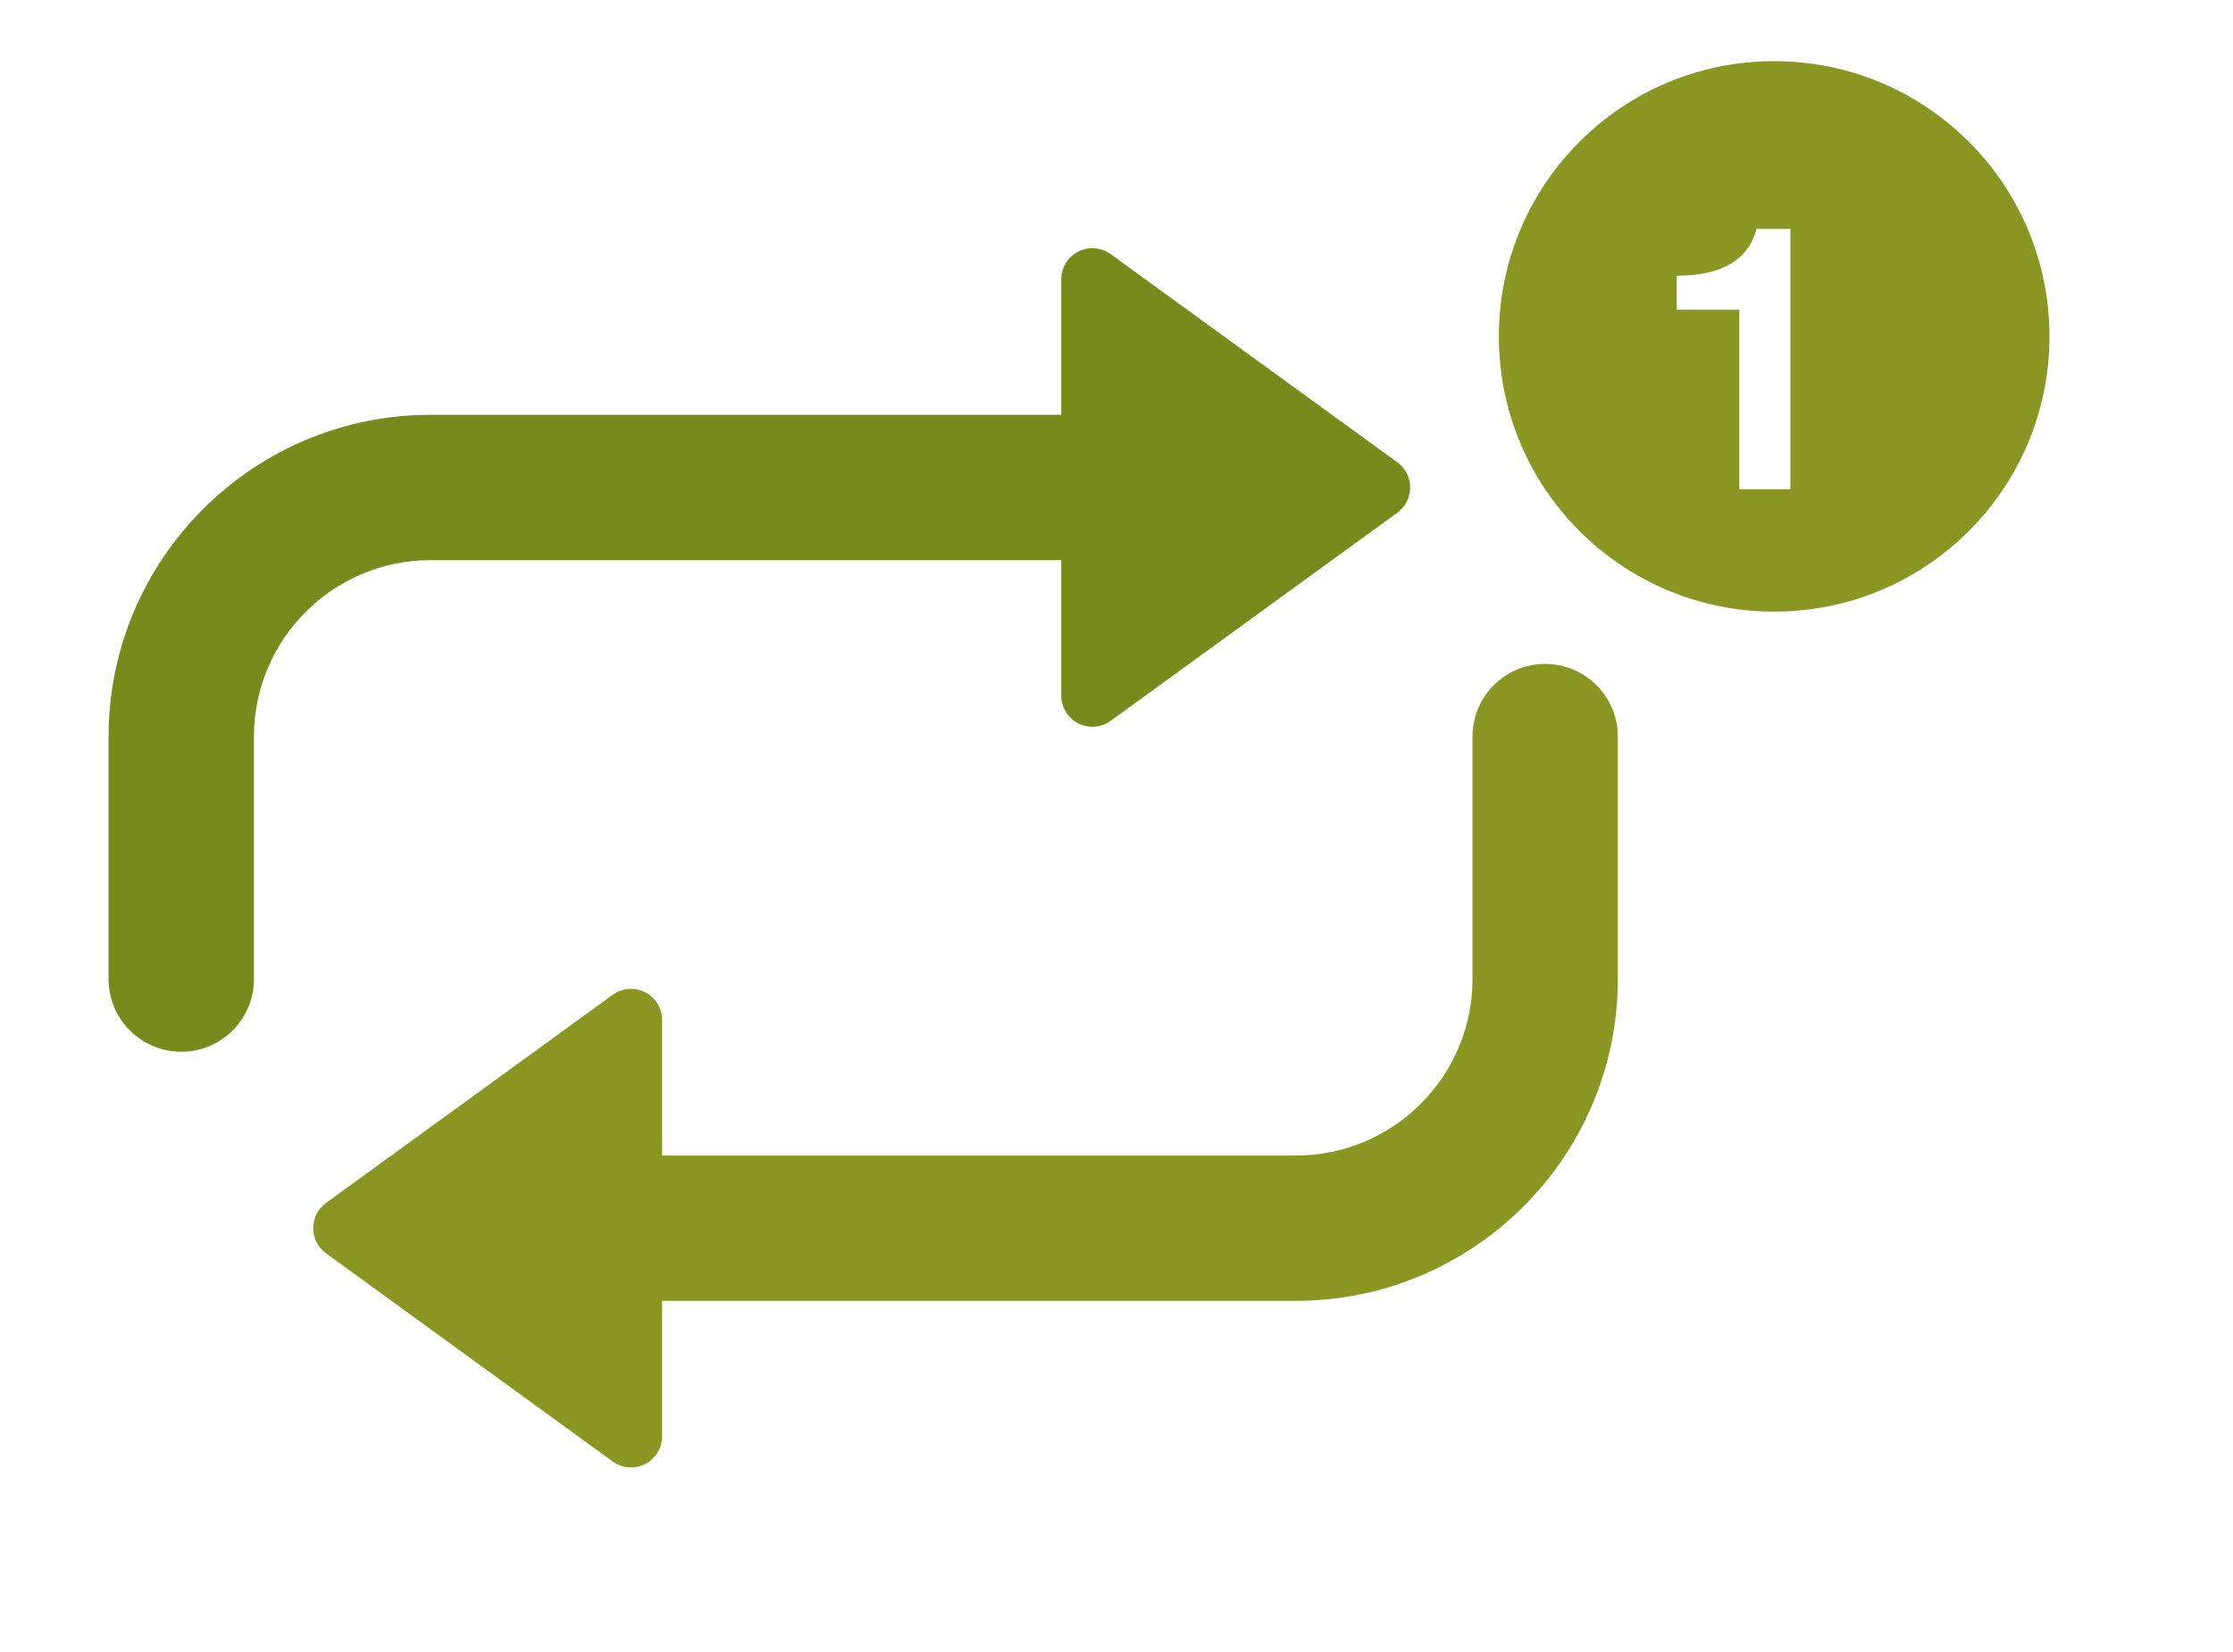
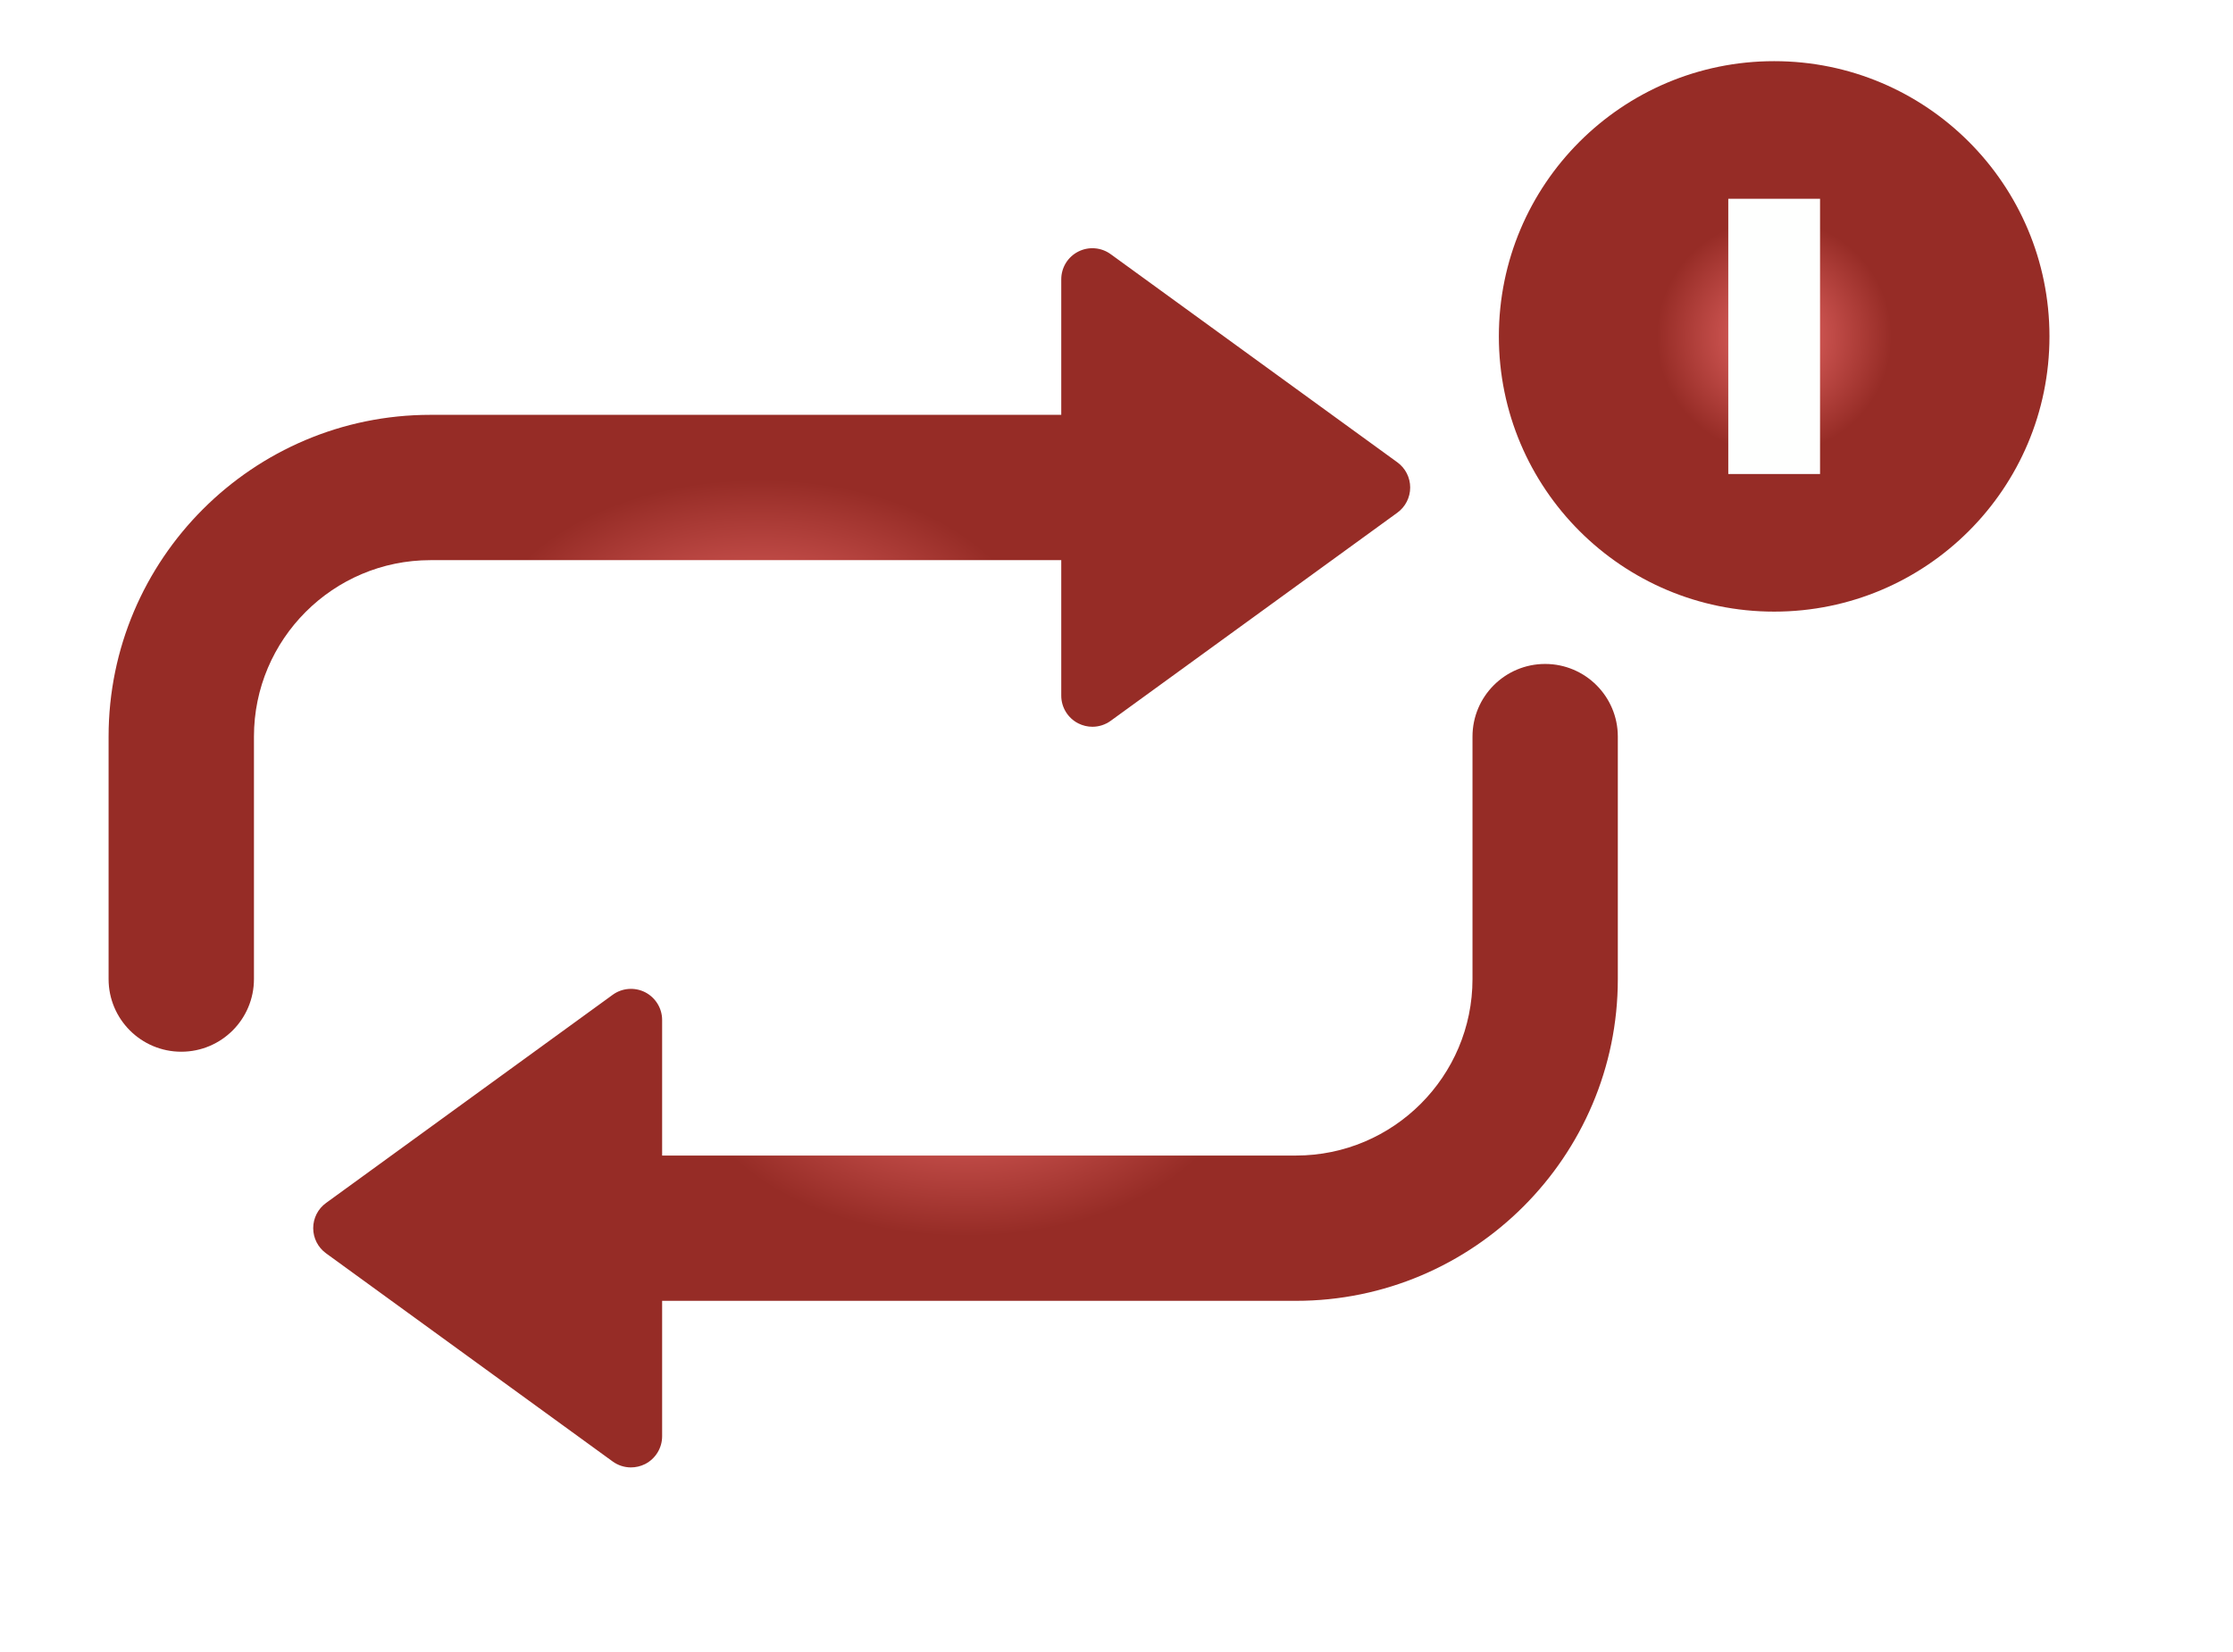
<svg xmlns="http://www.w3.org/2000/svg" width="73px" height="54px" version="1.1">
  <description>Created with Sketch (http://www.bohemiancoding.com/sketch)</description>
-   <defs />
+   <defs>
+     <radialGradient cx="50%" cy="50%" fx="50%" fy="50%" r="21.268%" id="radialGradient-1">
+       <stop stop-color="rgb(233,105,103)" offset="0%" />
+       <stop stop-color="rgb(150,44,38)" offset="100%" />
+     </radialGradient>
+   </defs>
  <g id="Page 1" fill="rgb(215,215,215)" fill-rule="evenodd">
-     <g id="Group" fill="rgb(81,91,21)">
-       <path d="M34.694,18.317 L34.694,22.748 C34.694,23.13 34.909,23.48 35.25,23.654 C35.396,23.728 35.555,23.765 35.713,23.765 C35.923,23.765 36.134,23.699 36.311,23.57 L45.681,16.765 C45.945,16.574 46.101,16.267 46.101,15.941 C46.101,15.615 45.945,15.308 45.681,15.117 L36.311,8.312 C36.001,8.086 35.591,8.054 35.25,8.227 C34.907,8.401 34.694,8.751 34.694,9.134 L34.694,13.565 L14.071,13.565 C8.269,13.565 3.55,18.285 3.55,24.086 L3.55,32.015 C3.55,33.327 4.614,34.391 5.926,34.391 C7.238,34.391 8.302,33.328 8.302,32.015 L8.302,24.086 C8.302,20.905 10.89,18.317 14.072,18.317 L34.694,18.317 L34.694,18.317 L34.694,18.317" id="Shape" fill="rgb(121,138,29)" />
-       <path d="M48.138,24.086 L48.138,32.015 C48.138,35.198 45.55,37.786 42.368,37.786 L21.646,37.786 L21.646,33.353 C21.646,32.971 21.43,32.621 21.09,32.446 C20.75,32.274 20.338,32.304 20.029,32.53 L10.66,39.336 C10.395,39.527 10.239,39.834 10.239,40.16 C10.239,40.485 10.395,40.792 10.659,40.983 L20.029,47.79 C20.207,47.919 20.416,47.984 20.627,47.984 C20.785,47.984 20.943,47.947 21.09,47.874 C21.43,47.7 21.646,47.349 21.646,46.966 L21.646,42.537 L42.368,42.537 C48.169,42.537 52.889,37.816 52.889,32.016 L52.889,24.087 C52.889,22.775 51.825,21.711 50.513,21.711 C49.201,21.711 48.138,22.775 48.138,24.086 Z M48.138,24.086" id="Shape" fill="rgb(137,150,33)" />
+     <g id="Group" fill="url(#radialGradient-1)">
+       <path d="M34.694,18.317 L34.694,22.748 C34.694,23.13 34.909,23.48 35.25,23.654 C35.396,23.728 35.555,23.765 35.713,23.765 C35.923,23.765 36.134,23.699 36.311,23.57 L45.681,16.765 C45.945,16.574 46.101,16.267 46.101,15.941 C46.101,15.615 45.945,15.308 45.681,15.117 L36.311,8.312 C36.001,8.086 35.591,8.054 35.25,8.227 C34.907,8.401 34.694,8.751 34.694,9.134 L34.694,13.565 L14.071,13.565 C8.269,13.565 3.55,18.285 3.55,24.086 L3.55,32.015 C3.55,33.327 4.614,34.391 5.926,34.391 C7.238,34.391 8.302,33.328 8.302,32.015 L8.302,24.086 C8.302,20.905 10.89,18.317 14.072,18.317 L34.694,18.317 L34.694,18.317 L34.694,18.317" id="Shape" />
+       <path d="M48.138,24.086 L48.138,32.015 C48.138,35.198 45.55,37.786 42.368,37.786 L21.646,37.786 L21.646,33.353 C21.646,32.971 21.43,32.621 21.09,32.446 C20.75,32.274 20.338,32.304 20.029,32.53 L10.66,39.336 C10.395,39.527 10.239,39.834 10.239,40.16 C10.239,40.485 10.395,40.792 10.659,40.983 L20.029,47.79 C20.207,47.919 20.416,47.984 20.627,47.984 C20.785,47.984 20.943,47.947 21.09,47.874 C21.43,47.7 21.646,47.349 21.646,46.966 L21.646,42.537 L42.368,42.537 C48.169,42.537 52.889,37.816 52.889,32.016 L52.889,24.087 C52.889,22.775 51.825,21.711 50.513,21.711 C49.201,21.711 48.138,22.775 48.138,24.086 Z M48.138,24.086" id="Shape" />
    </g>
-     <path d="M58,20 C62.971,20 67,15.971 67,11 C67,6.029 62.971,2 58,2 C53.029,2 49,6.029 49,11 C49,15.971 53.029,20 58,20 Z M58,20" id="Oval 1" fill="rgb(137,150,33)" />
-     <text id="1" fill="rgb(254,255,254)" font-family="Helvetica" font-size="12" font-weight="bold">
-       <tspan x="54" y="16">1</tspan>
-     </text>
+     <path d="M58,20 C62.971,20 67,15.971 67,11 C67,6.029 62.971,2 58,2 C53.029,2 49,6.029 49,11 C49,15.971 53.029,20 58,20 Z M58,20" id="Oval 1" fill="url(#radialGradient-1)" />
+     <path d="M57,7 L57,15 L59,15 L59,7 L57,7 Z M57,7" id="Rectangle 1" stroke="rgb(254,255,254)" stroke-width="1" fill="rgb(254,255,254)" />
  </g>
</svg>
